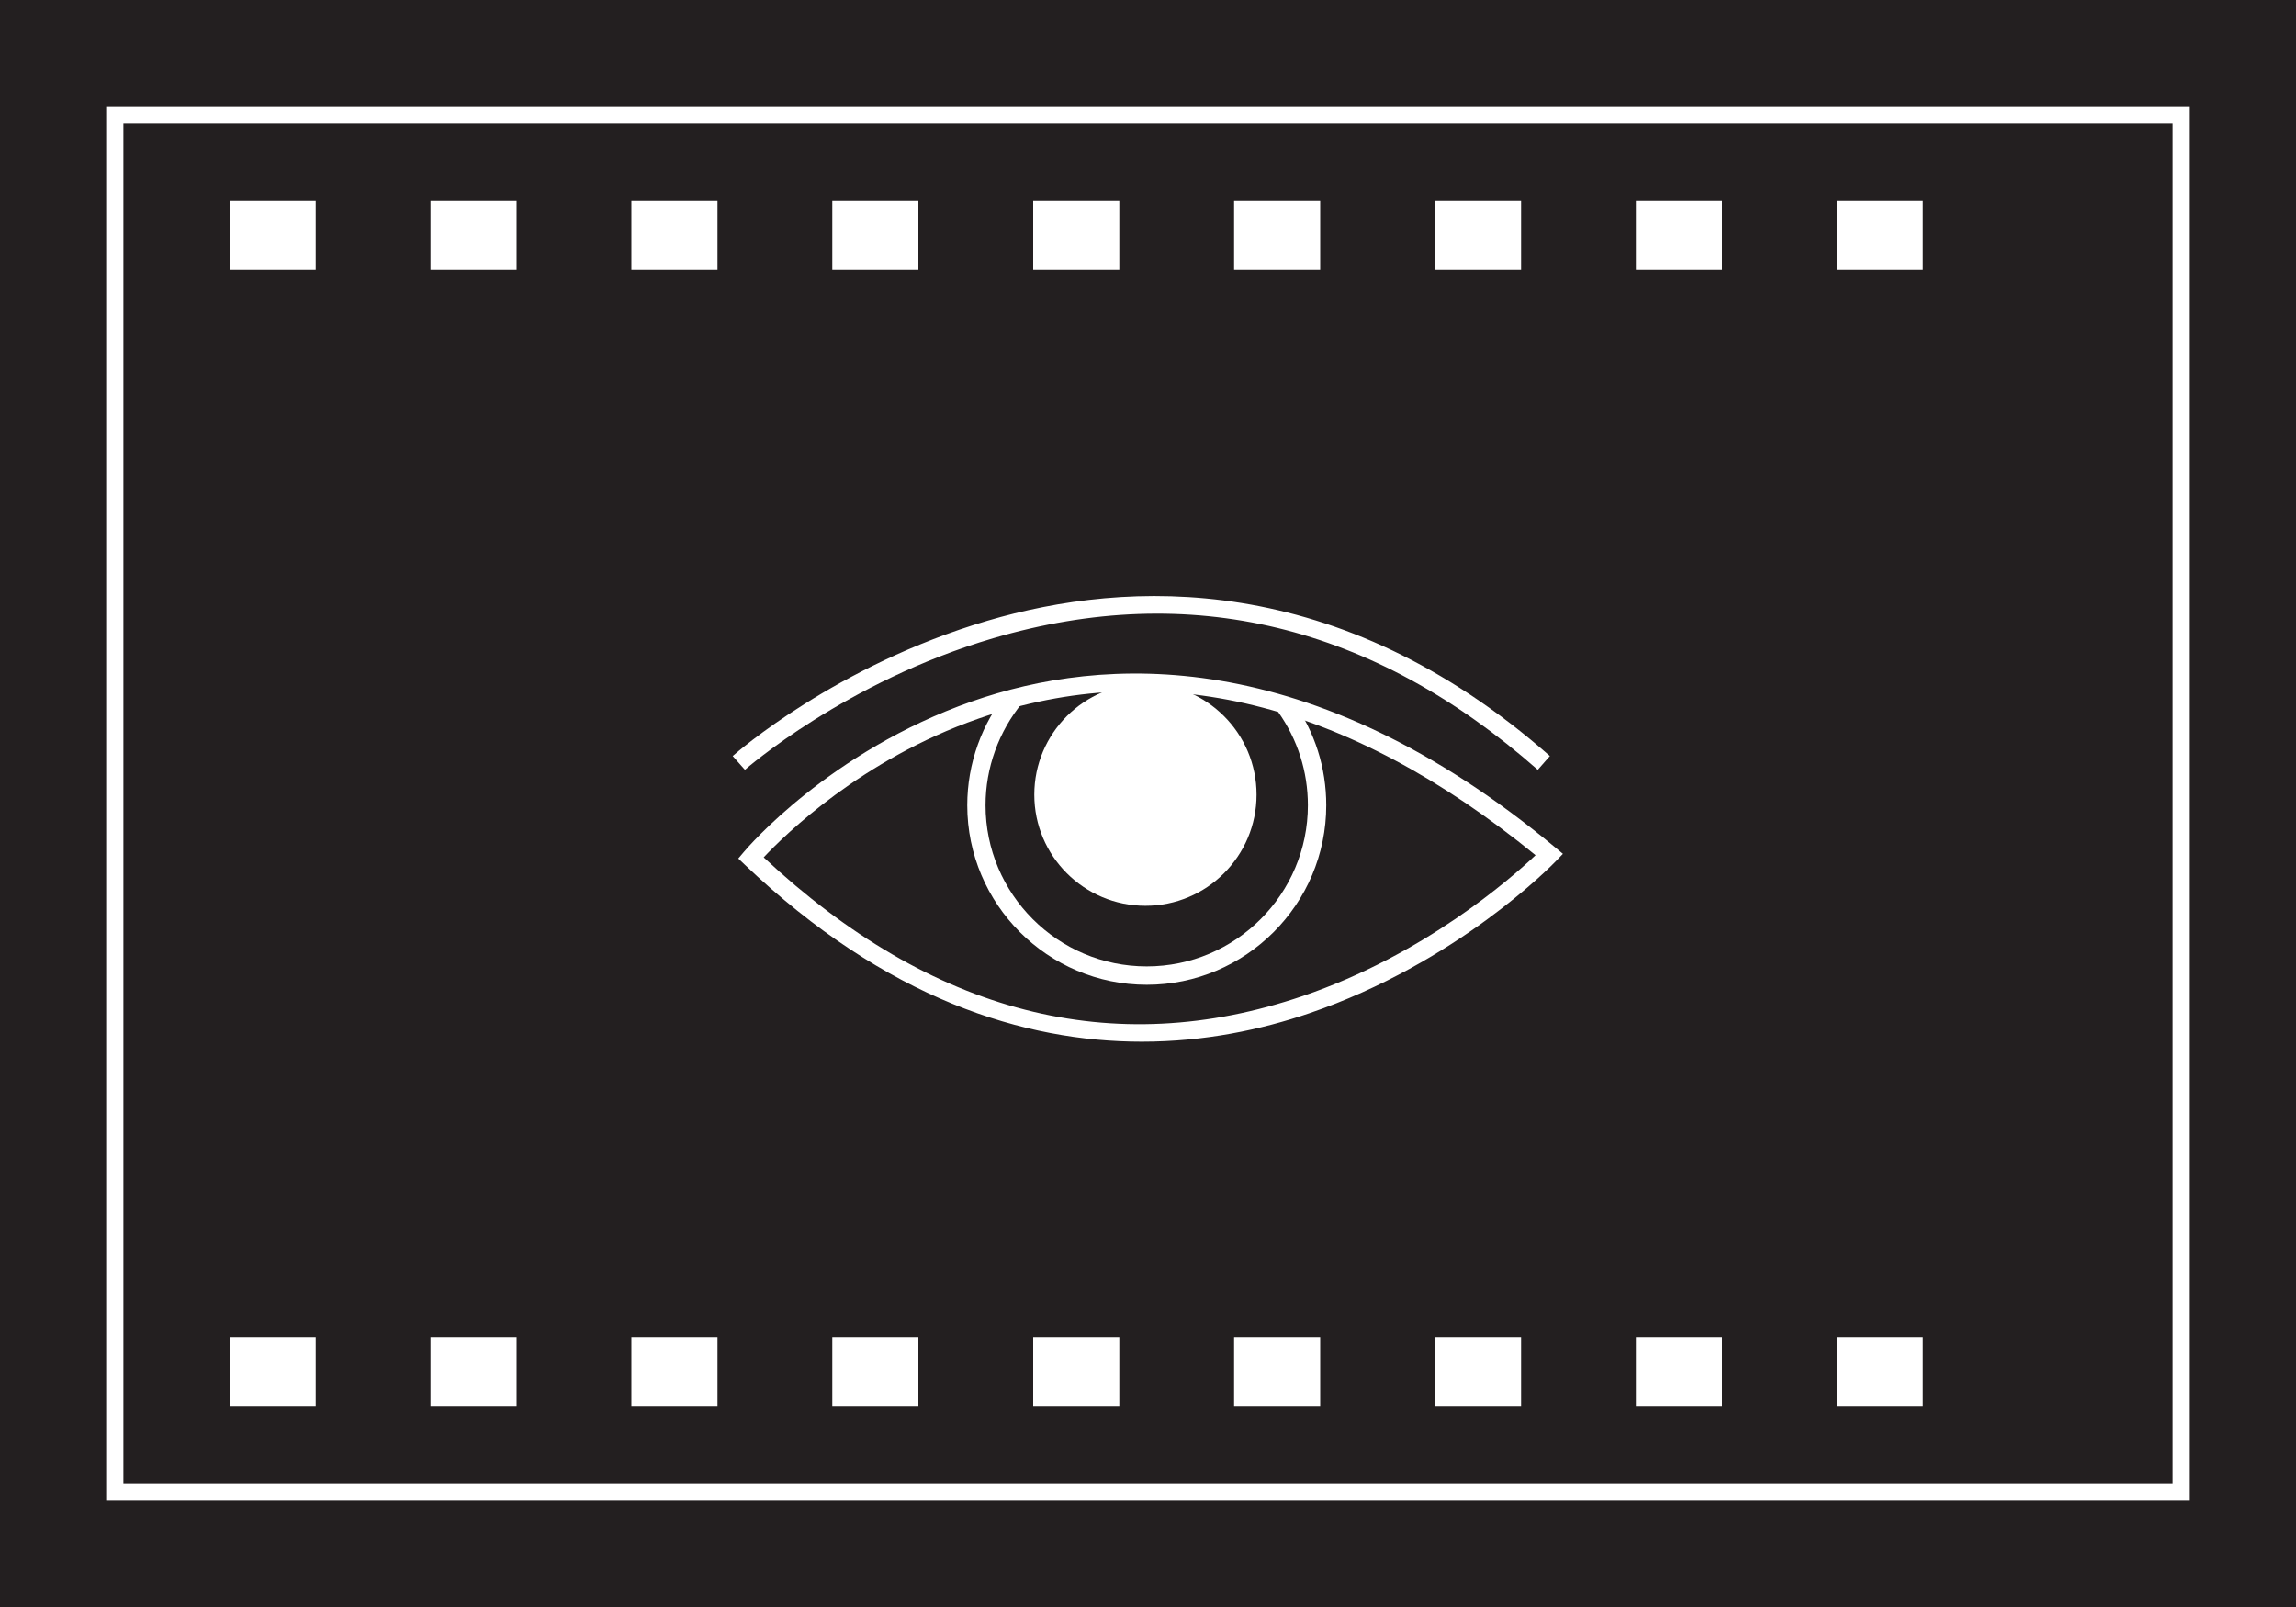
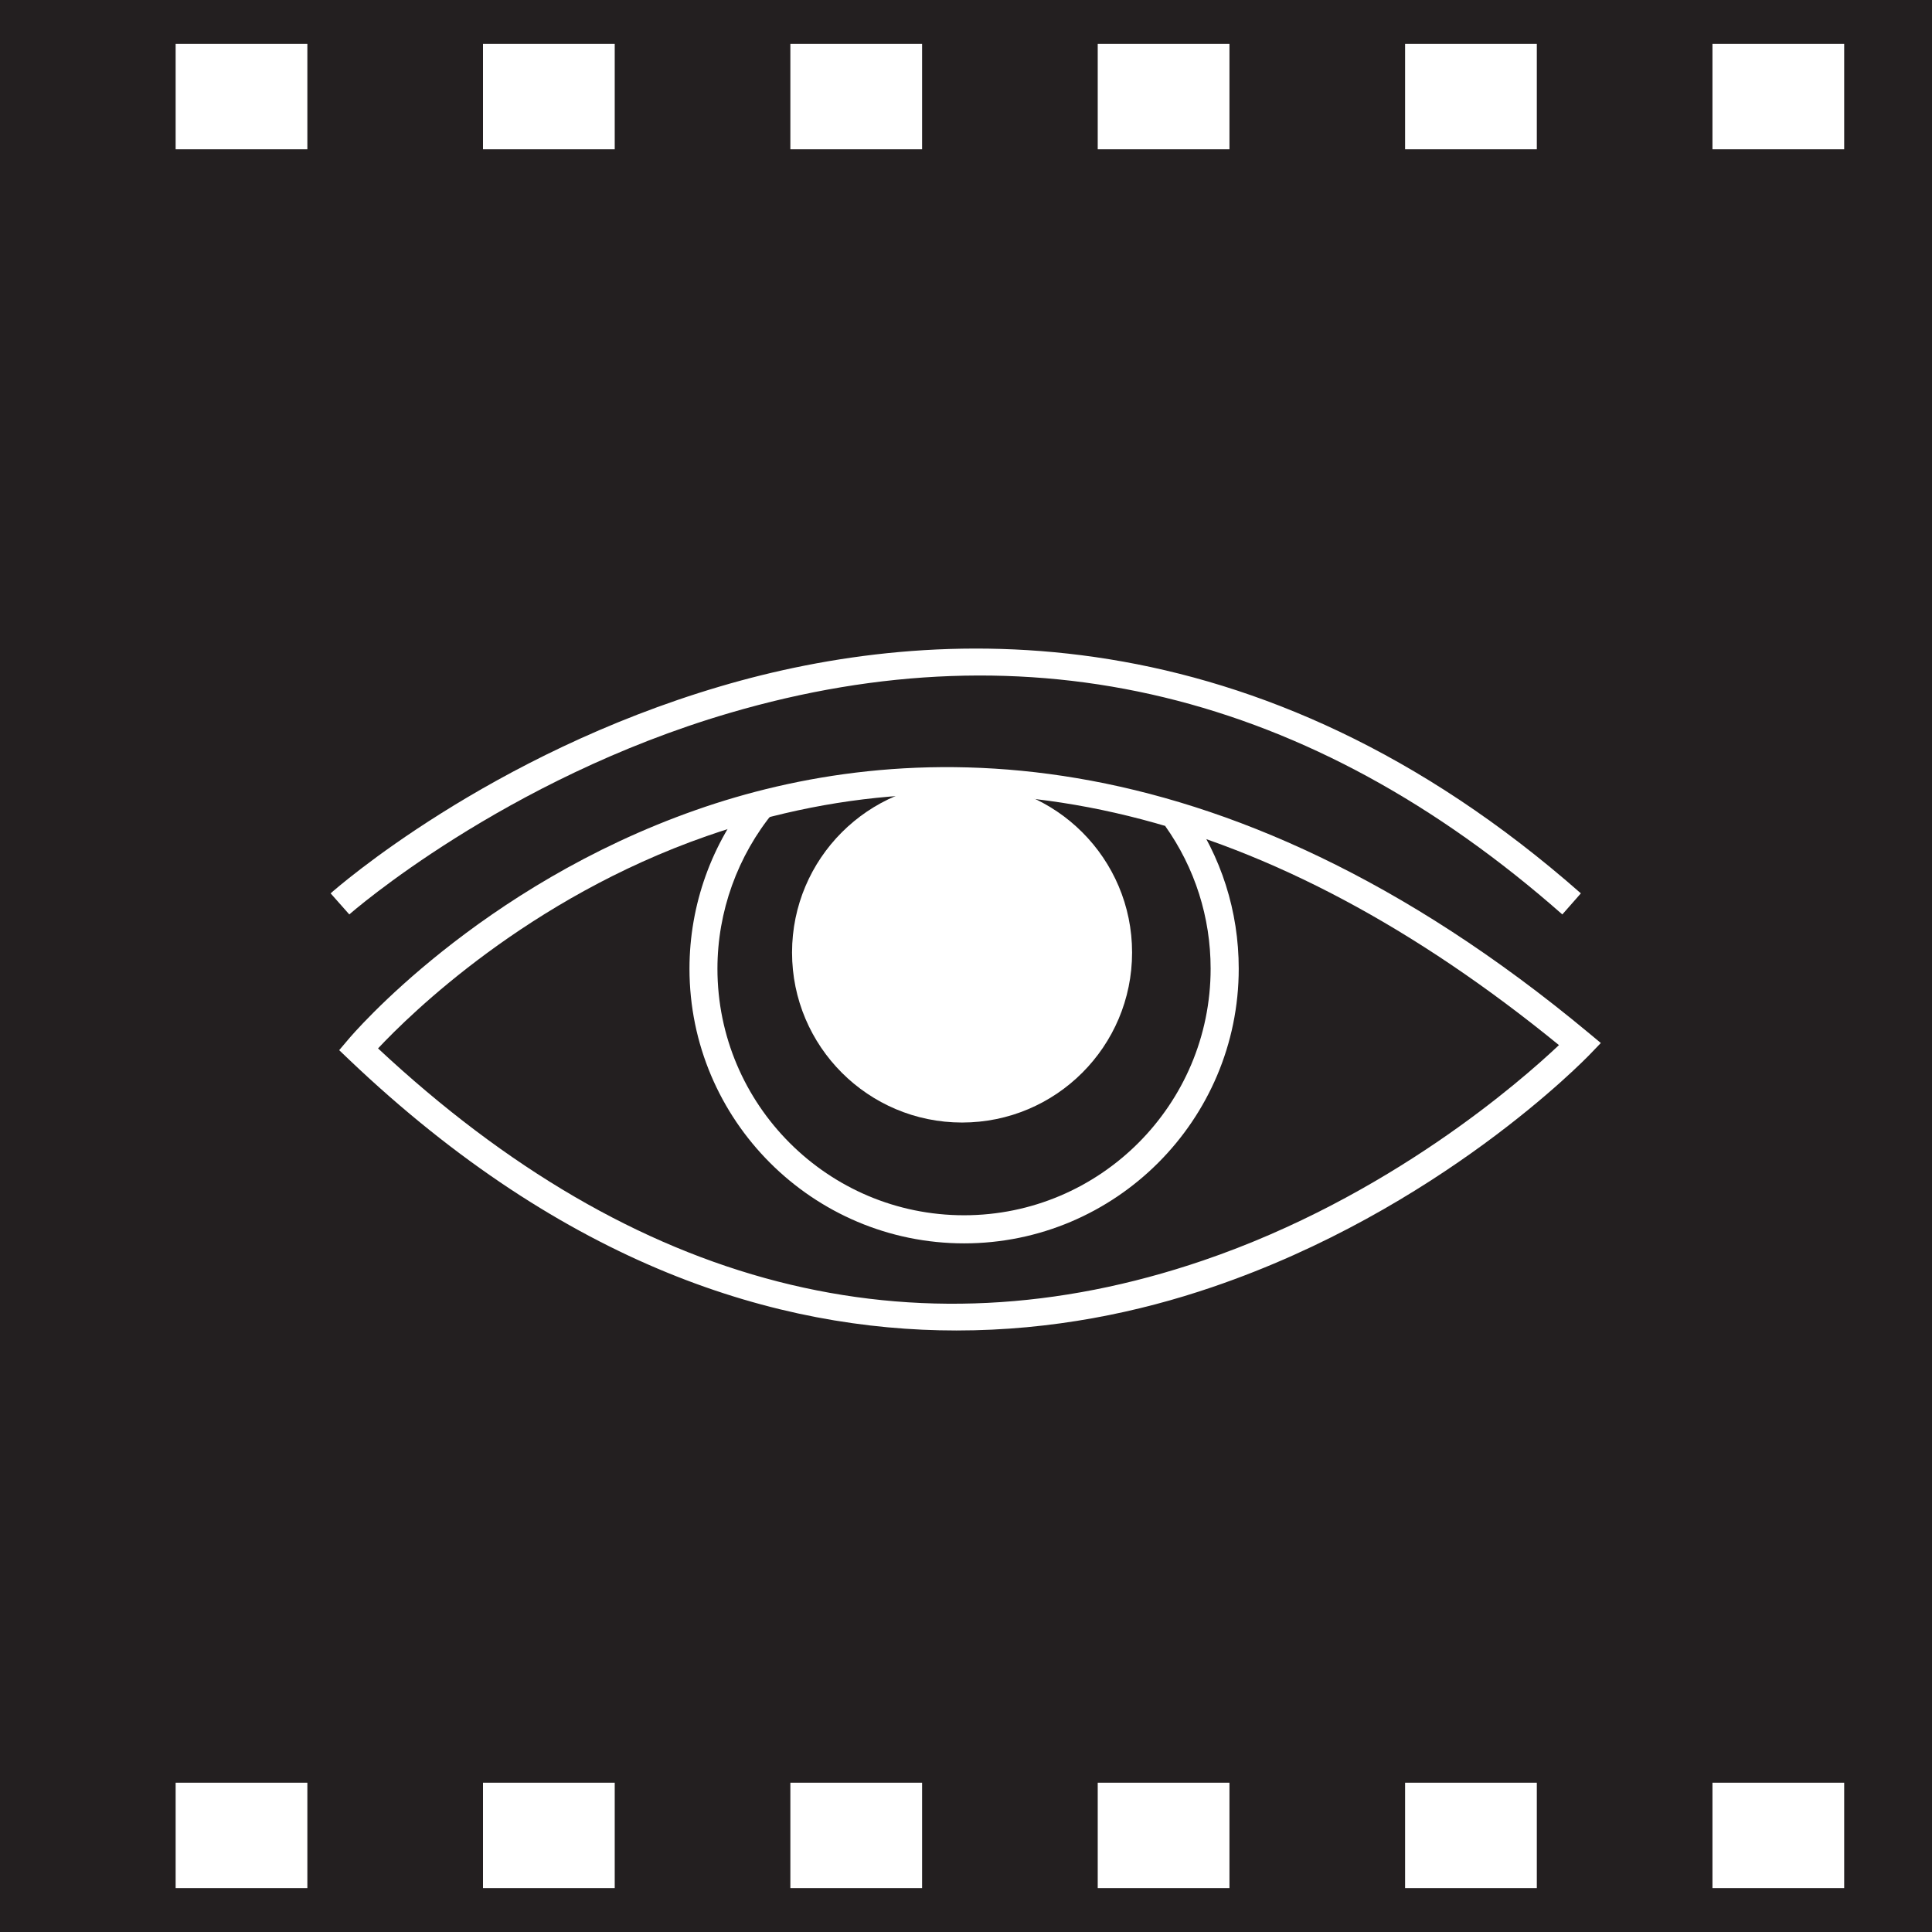
- <svg xmlns="http://www.w3.org/2000/svg" viewBox="0 0 400 280" width="400" height="280">
+ <svg xmlns="http://www.w3.org/2000/svg" viewBox="90 30 220 220" width="512" height="512">
  <rect width="400" height="280" fill="#231f20" />
  <rect x="20" y="20" width="360" height="240" fill="none" stroke="#ffffff" stroke-width="3" />
  <rect x="40" y="35" width="15" height="12" fill="#ffffff" />
  <rect x="75" y="35" width="15" height="12" fill="#ffffff" />
  <rect x="110" y="35" width="15" height="12" fill="#ffffff" />
  <rect x="145" y="35" width="15" height="12" fill="#ffffff" />
  <rect x="180" y="35" width="15" height="12" fill="#ffffff" />
  <rect x="215" y="35" width="15" height="12" fill="#ffffff" />
  <rect x="250" y="35" width="15" height="12" fill="#ffffff" />
  <rect x="285" y="35" width="15" height="12" fill="#ffffff" />
  <rect x="320" y="35" width="15" height="12" fill="#ffffff" />
  <rect x="40" y="233" width="15" height="12" fill="#ffffff" />
  <rect x="75" y="233" width="15" height="12" fill="#ffffff" />
  <rect x="110" y="233" width="15" height="12" fill="#ffffff" />
  <rect x="145" y="233" width="15" height="12" fill="#ffffff" />
  <rect x="180" y="233" width="15" height="12" fill="#ffffff" />
  <rect x="215" y="233" width="15" height="12" fill="#ffffff" />
  <rect x="250" y="233" width="15" height="12" fill="#ffffff" />
  <rect x="285" y="233" width="15" height="12" fill="#ffffff" />
  <rect x="320" y="233" width="15" height="12" fill="#ffffff" />
  <g transform="translate(-260, -330) scale(1.6)">
    <path class="st1" fill="#ffffff" d="M286.81,319.69c-12.74,0-27.79-4.58-43.24-19.3l-.68-.65.61-.72c.37-.45,9.35-10.96,24.8-16.38,14.26-5,36.87-6.31,63.55,15.9l.83.69-.74.77c-.43.45-10.78,11.11-26.9,16.6-5.21,1.78-11.38,3.09-18.21,3.09ZM245.65,299.61c18.28,17.07,38.03,22.15,58.72,15.1,13.23-4.51,22.65-12.8,25.33-15.33-20.53-16.76-40.93-21.76-60.67-14.87-12.7,4.43-21.08,12.66-23.38,15.11Z" />
    <path class="st1" fill="#ffffff" d="M287.37,313.49c-10.78,0-19.55-8.77-19.55-19.55,0-4.53,1.58-8.95,4.46-12.43l1.54,1.27c-2.58,3.13-4.01,7.1-4.01,11.16,0,9.68,7.87,17.55,17.55,17.55s17.55-7.87,17.55-17.55c0-3.66-1.12-7.17-3.23-10.15l1.63-1.16c2.36,3.32,3.6,7.23,3.6,11.31,0,10.78-8.77,19.55-19.55,19.55Z" />
    <circle class="st1" fill="#ffffff" cx="287.22" cy="292.79" r="12.1" />
    <path class="st1" fill="#ffffff" d="M329.94,290.08c-17.93-15.8-37.88-20.62-59.29-14.33-16.04,4.71-26.93,14.23-27.04,14.33l-1.33-1.5c.45-.4,11.28-9.88,27.73-14.73,15.22-4.49,38.2-5.57,61.25,14.73l-1.32,1.5Z" />
  </g>
</svg>
